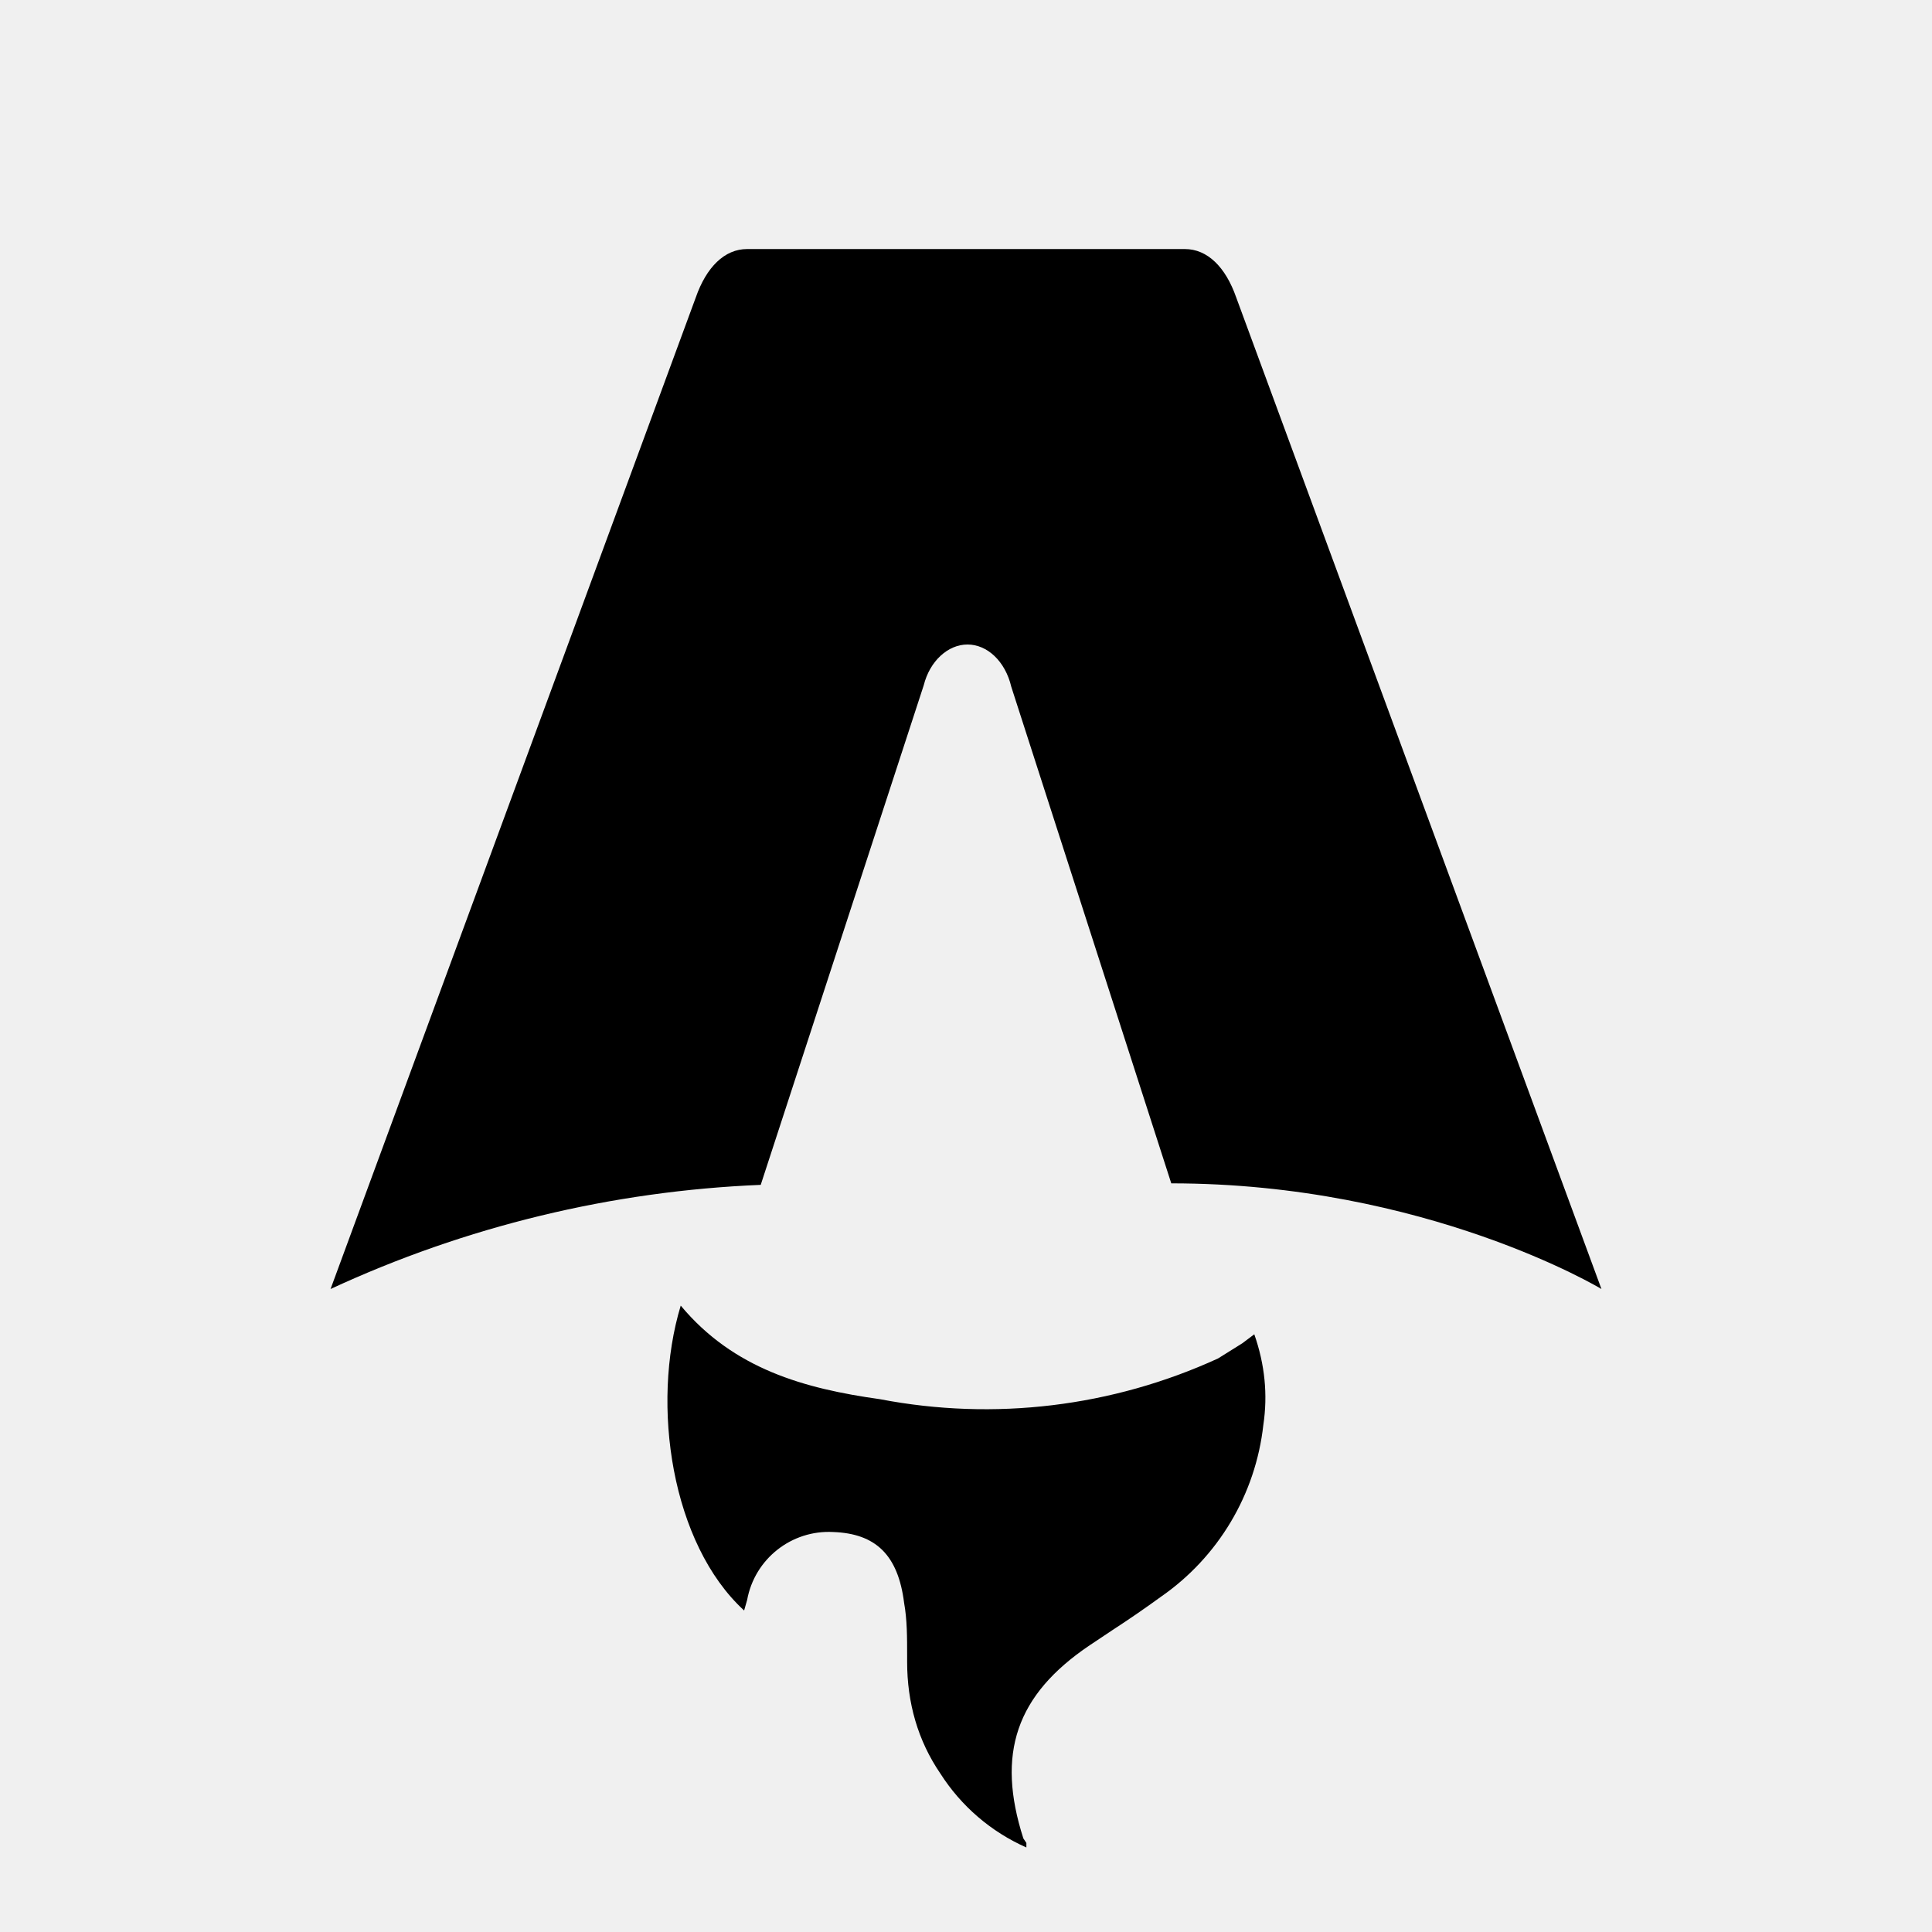
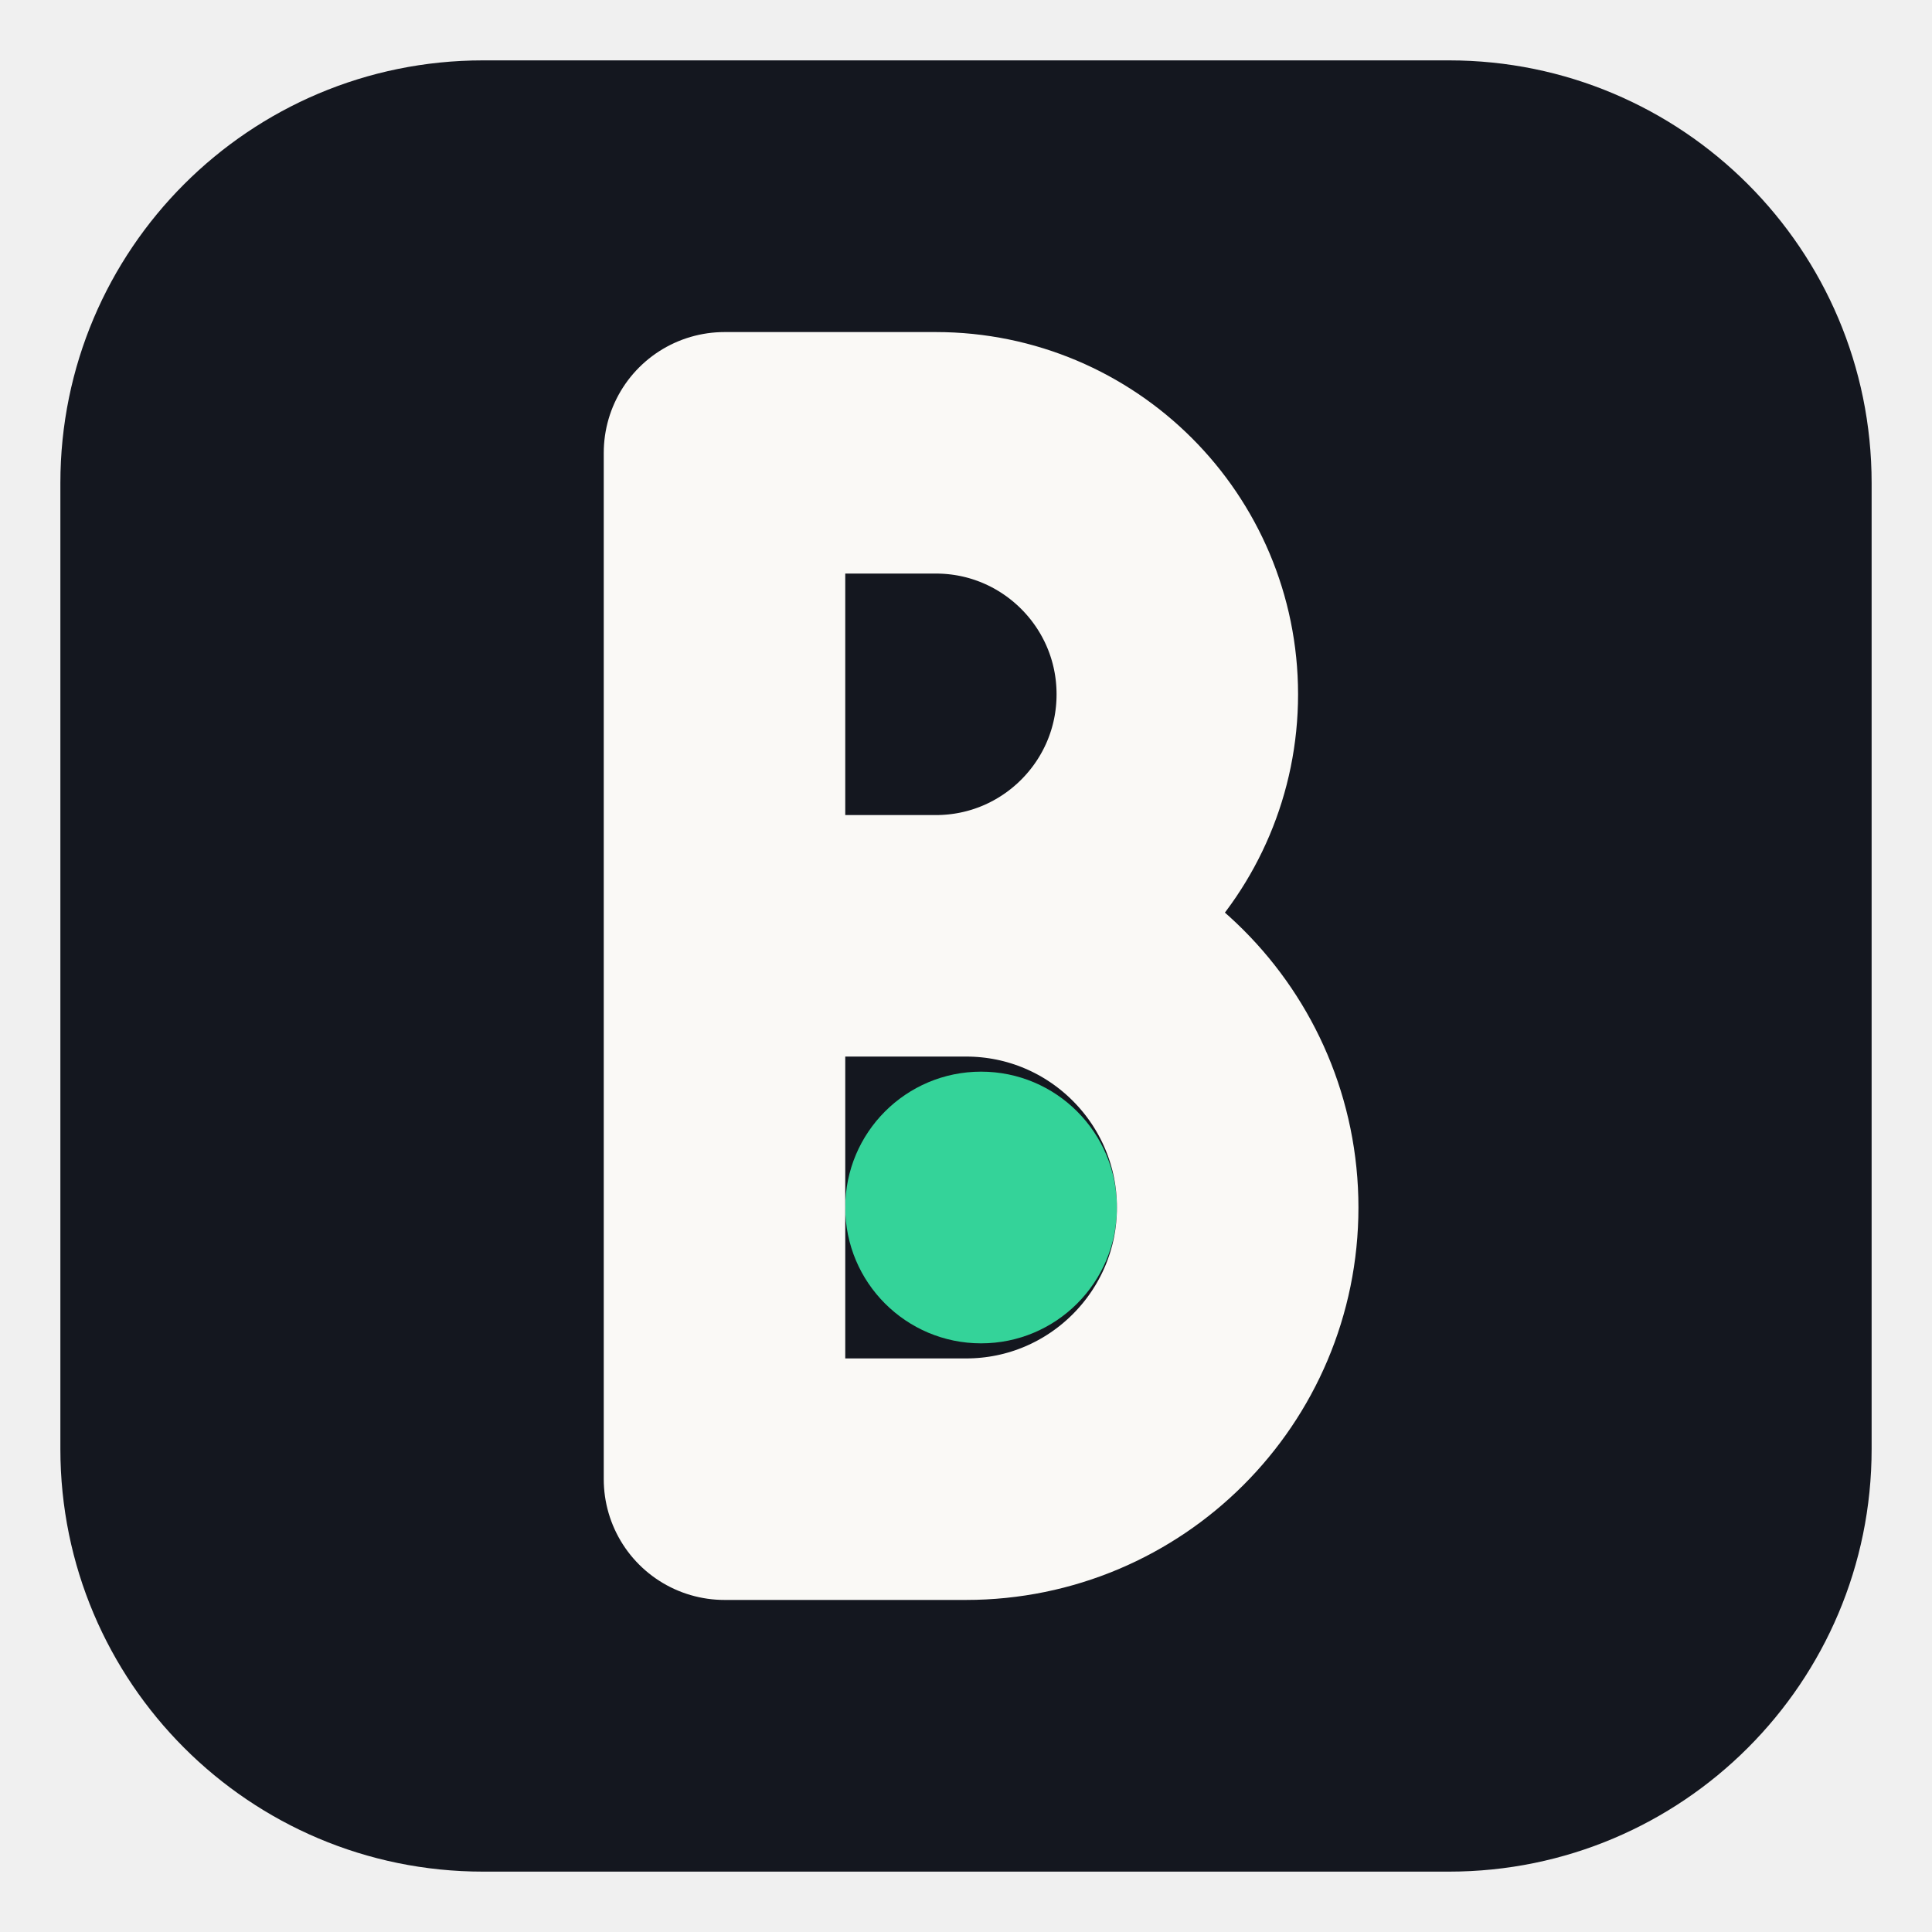
- <svg xmlns="http://www.w3.org/2000/svg" fill="none" viewBox="0 0 128 128">
-   <path d="M50.4 78.5a75.1 75.1 0 0 0-28.5 6.9l24.2-65.7c.7-2 1.9-3.2 3.4-3.2h29c1.5 0 2.7 1.2 3.4 3.2l24.2 65.7s-11.6-7-28.5-7L67 45.5c-.4-1.7-1.6-2.8-2.9-2.8-1.3 0-2.5 1.1-2.9 2.7L50.4 78.5Zm-1.1 28.2Zm-4.2-20.2c-2 6.6-.6 15.8 4.2 20.2a17.5 17.5 0 0 1 .2-.7 5.5 5.5 0 0 1 5.7-4.5c2.8.1 4.3 1.5 4.7 4.7.2 1.1.2 2.3.2 3.5v.4c0 2.7.7 5.2 2.2 7.4a13 13 0 0 0 5.7 4.9v-.3l-.2-.3c-1.8-5.6-.5-9.5 4.4-12.8l1.5-1a73 73 0 0 0 3.2-2.2 16 16 0 0 0 6.8-11.4c.3-2 .1-4-.6-6l-.8.6-1.6 1a37 37 0 0 1-22.4 2.7c-5-.7-9.7-2-13.2-6.2Z" />
-   <style>
-         path { fill: #000; }
-         @media (prefers-color-scheme: dark) {
-             path { fill: #FFF; }
-         }
-     </style>
+ <svg xmlns="http://www.w3.org/2000/svg" viewBox="0 0 64 64" role="img" aria-label="Pengbo IO monogram">
+   <rect x="2" y="2" width="60" height="60" rx="14" fill="#14171F" />
+   <circle cx="32.5" cy="40" r="4.5" fill="#34D399" />
+   <path d="M24 15v34M24 15h7a8 8 0 0 1 0 16h-7M24 31h8a9 9 0 0 1 0 18h-8" fill="none" stroke="#FAF9F6" stroke-width="8" stroke-linecap="round" stroke-linejoin="round" />
</svg>
